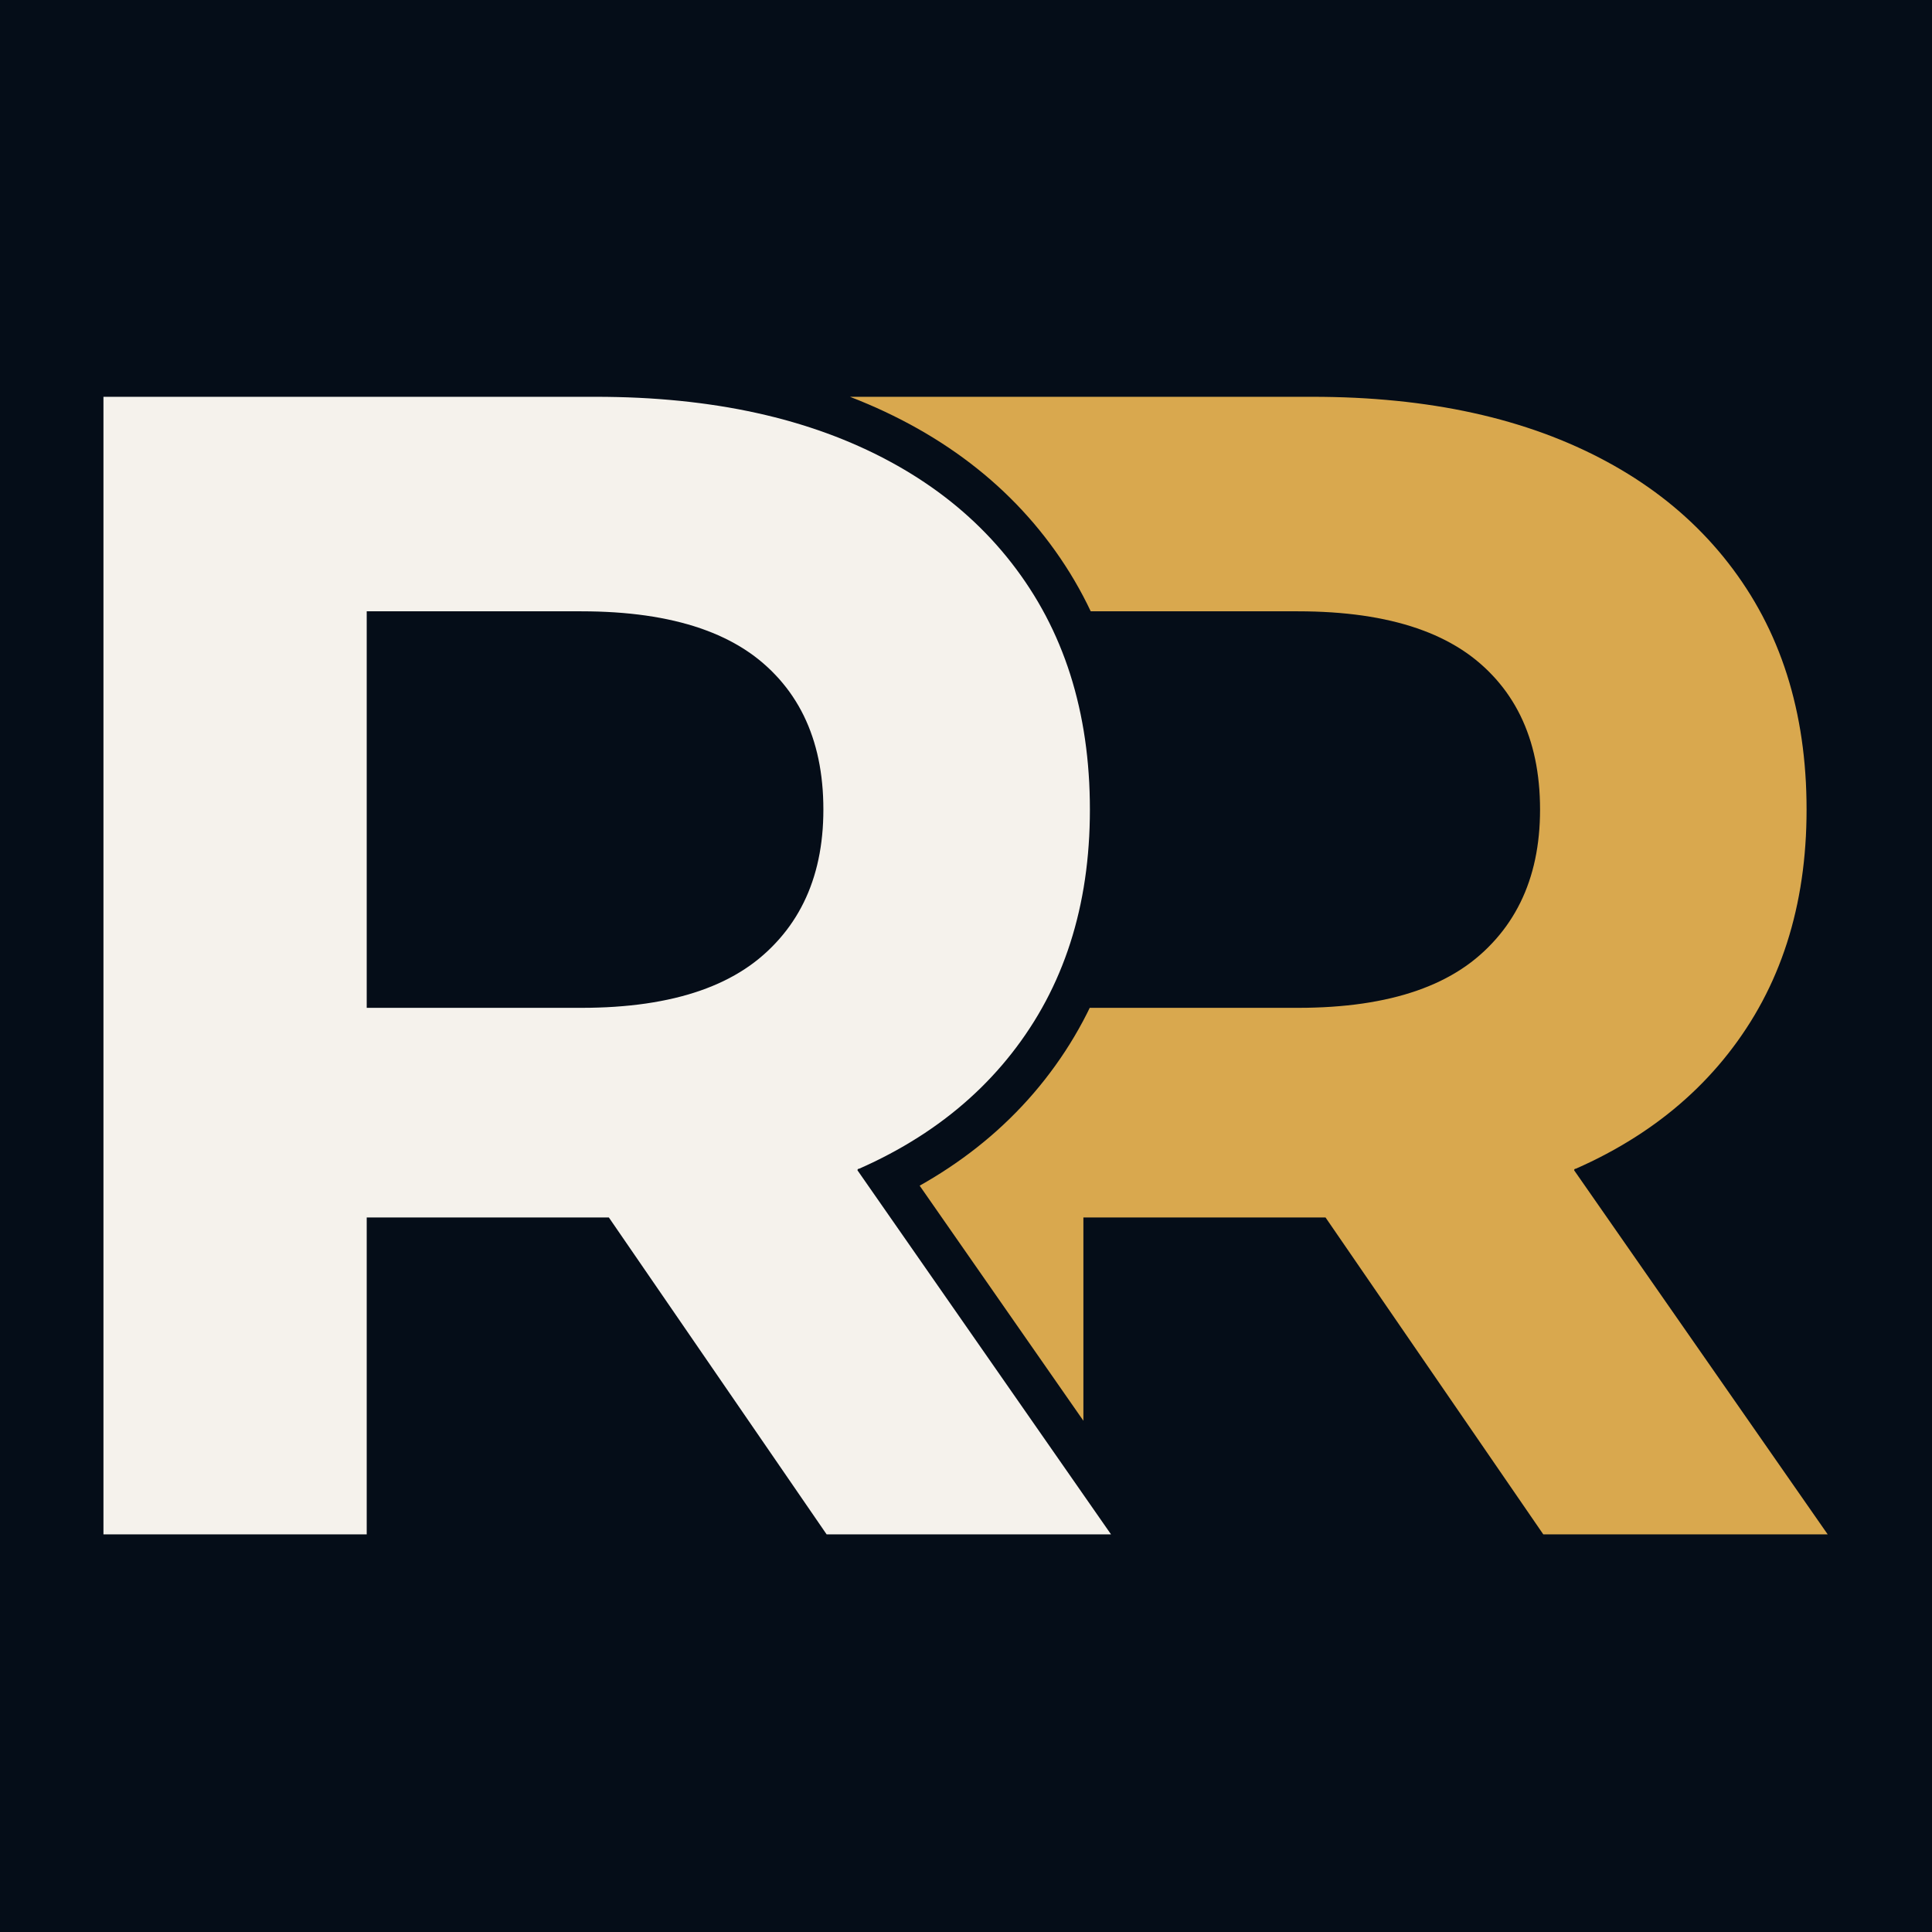
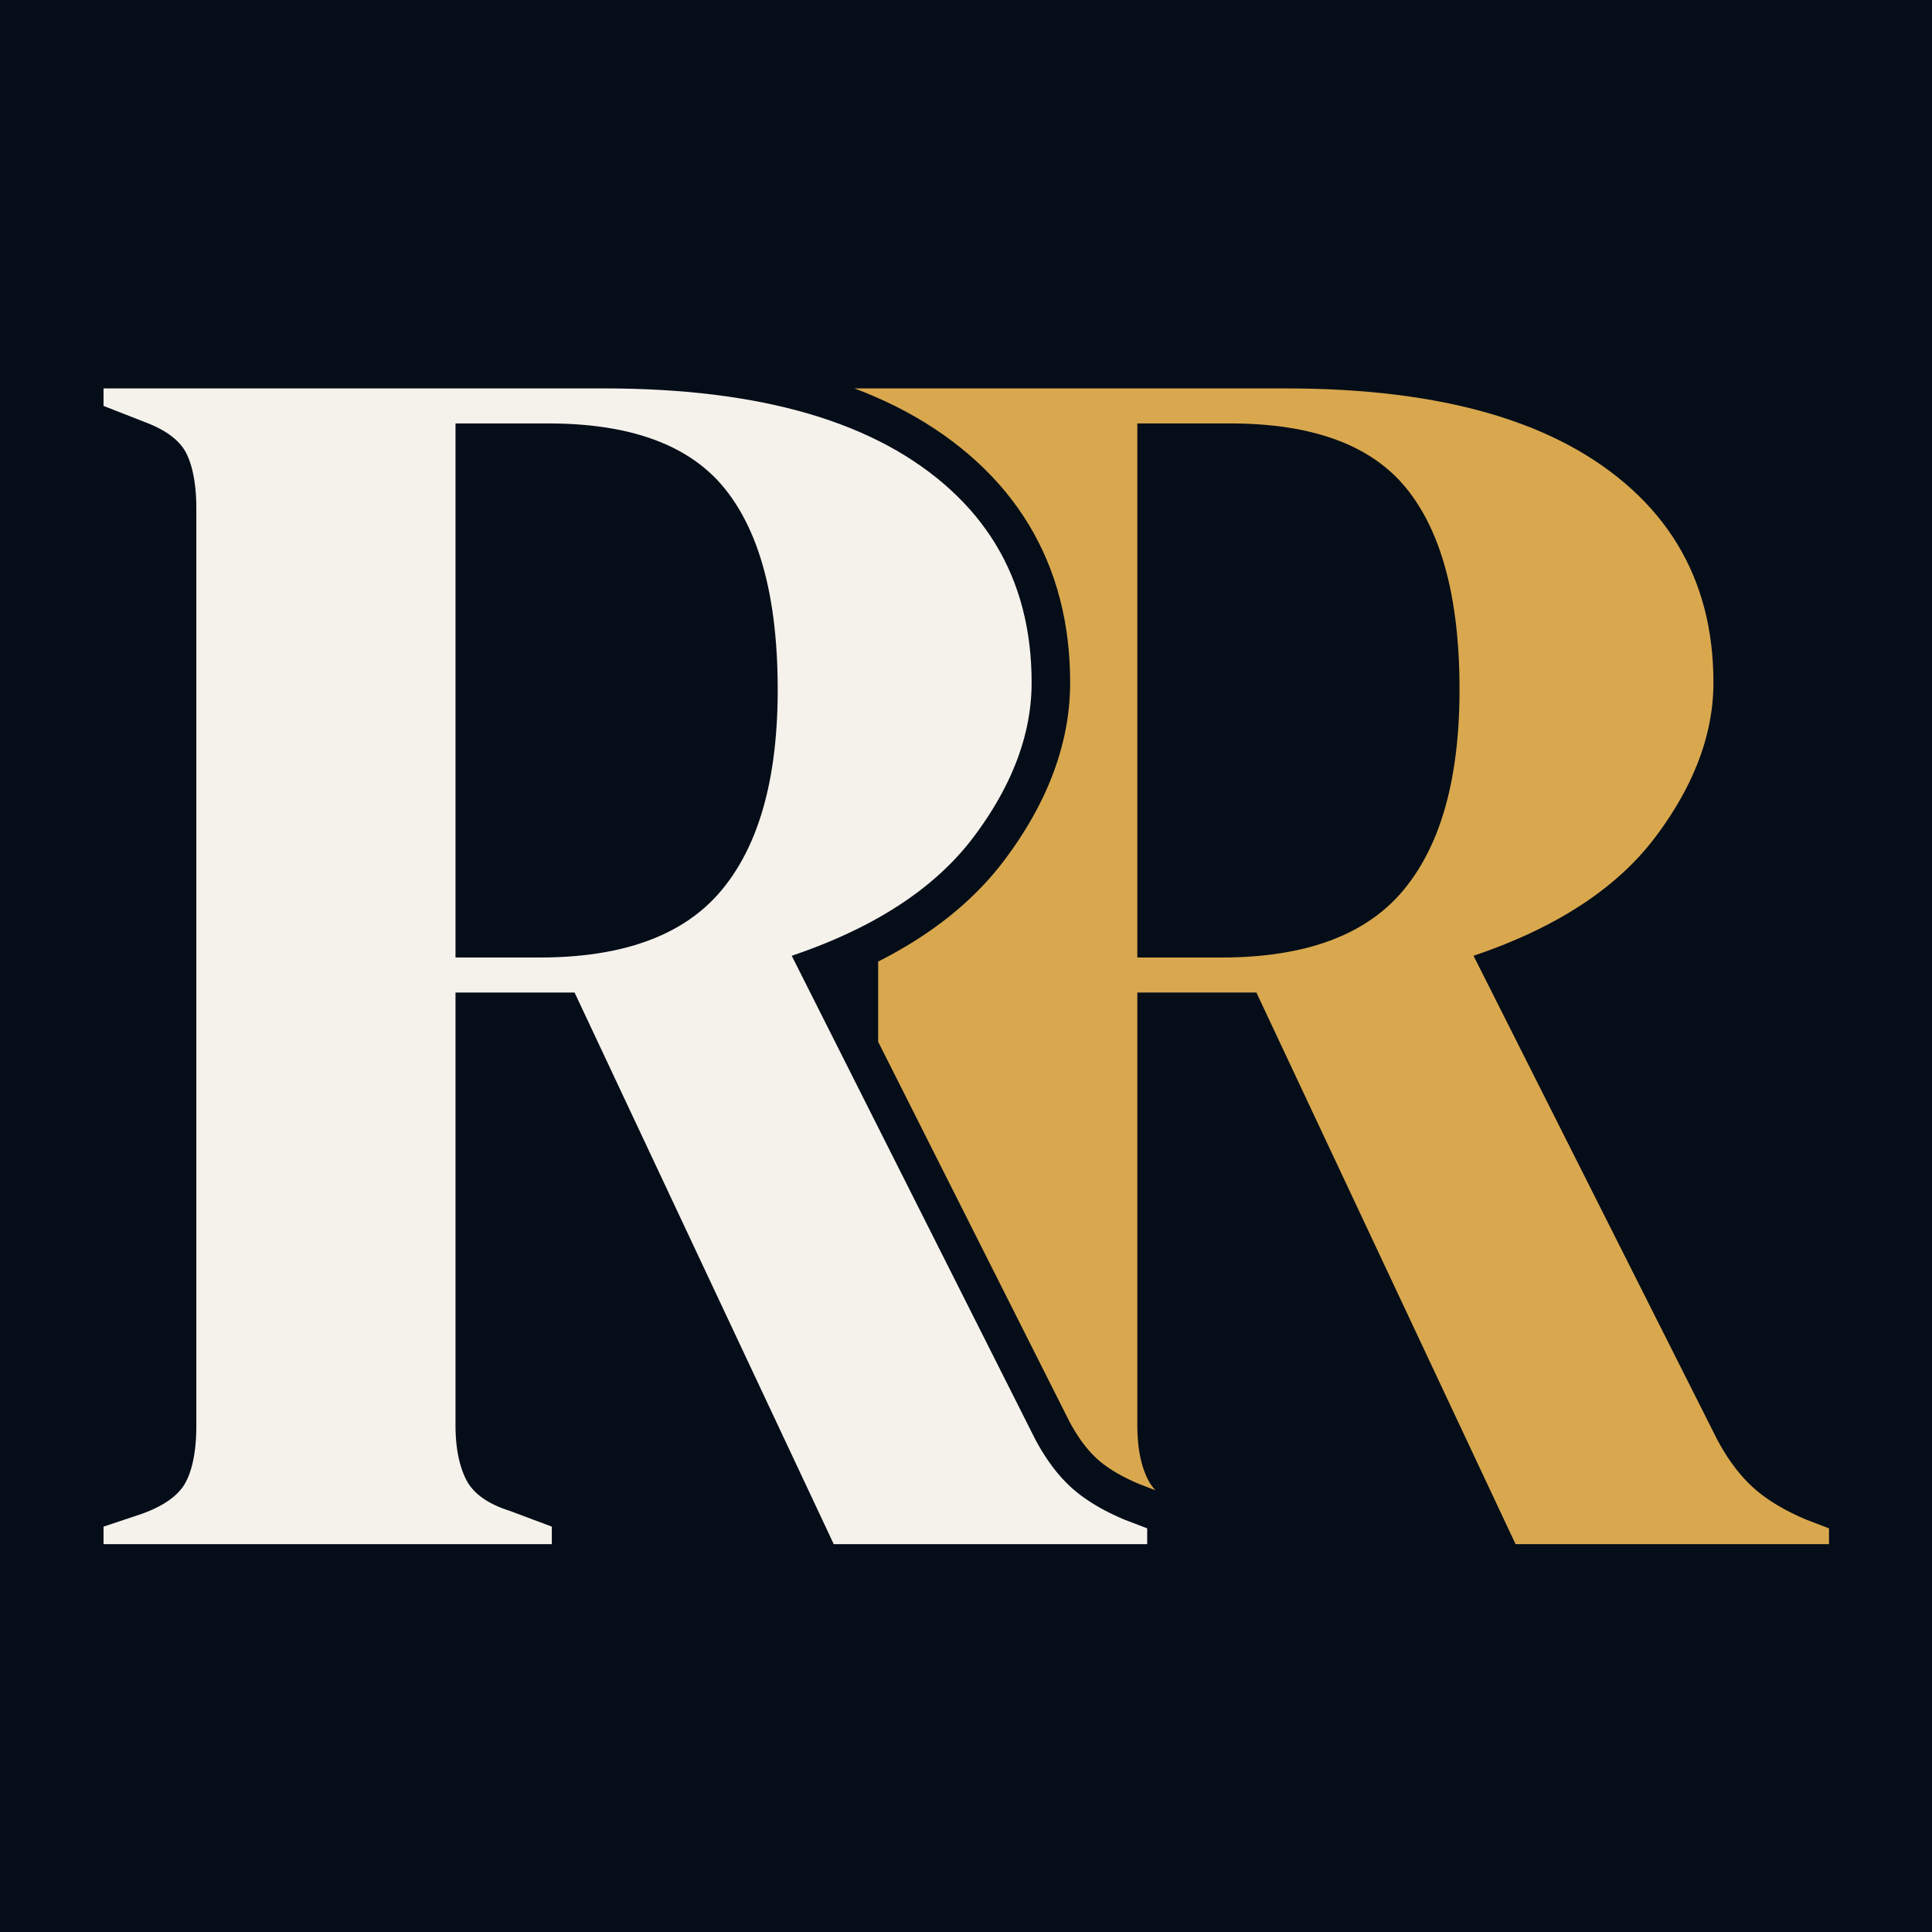
- <svg xmlns="http://www.w3.org/2000/svg" viewBox="0 0 1019 1019" role="img" aria-label="RR">
+ <svg xmlns="http://www.w3.org/2000/svg" viewBox="0 0 1003 1003" role="img" aria-label="RR">
  <rect width="100%" height="100%" fill="#050D18" />
-   <g transform="translate(-16.58,809.28) scale(0.85714)">
-     <path fill="#D9A84E" fill-rule="evenodd" d="M686.0,-195.0L827.0,-195.0L827.29,-195.0L827.57,-195.0L827.86,-195.0L828.14,-195.0L828.43,-195.0L828.71,-195.0L829.0,-195.0L829.29,-195.0L829.57,-195.0L829.86,-195.0L830.14,-195.0L830.43,-195.0L830.71,-195.0L831.0,-195.0L831.29,-195.0L831.57,-195.0L831.86,-195.0L832.14,-195.0L832.43,-195.0L832.71,-195.0L833.0,-195.0L833.29,-195.0L833.57,-195.0L833.86,-195.0L834.14,-195.0L834.43,-195.0L834.71,-195.0L835.0,-195.0L969.0,0.0L1144.0,0.0L988.0,-224.0L988.0,-224.07L988.01,-224.14L988.01,-224.2L988.02,-224.27L988.03,-224.33L988.05,-224.38L988.06,-224.44L988.08,-224.49L988.1,-224.54L988.13,-224.59L988.15,-224.63L988.18,-224.67L988.22,-224.71L988.25,-224.75L988.29,-224.78L988.33,-224.82L988.37,-224.85L988.41,-224.87L988.46,-224.9L988.51,-224.92L988.56,-224.94L988.62,-224.95L988.67,-224.97L988.73,-224.98L988.8,-224.99L988.86,-224.99L988.93,-225.0L989.0,-225.0L993.82,-227.18L998.56,-229.42L1003.22,-231.73L1007.8,-234.11L1012.3,-236.56L1016.72,-239.07L1021.06,-241.66L1025.33,-244.31L1029.51,-247.02L1033.62,-249.81L1037.64,-252.66L1041.59,-255.58L1045.46,-258.57L1049.25,-261.62L1052.96,-264.75L1056.59,-267.94L1060.14,-271.2L1063.62,-274.52L1067.01,-277.92L1070.33,-281.38L1073.56,-284.91L1076.72,-288.5L1079.8,-292.17L1082.8,-295.9L1085.72,-299.7L1088.56,-303.56L1091.32,-307.5L1094.0,-311.5L1096.6,-315.56L1099.1,-319.68L1101.5,-323.85L1103.82,-328.08L1106.03,-332.36L1108.16,-336.7L1110.19,-341.09L1112.12,-345.54L1113.96,-350.04L1115.71,-354.6L1117.36,-359.21L1118.92,-363.88L1120.38,-368.6L1121.75,-373.38L1123.02,-378.21L1124.2,-383.09L1125.29,-388.03L1126.28,-393.03L1127.18,-398.08L1127.98,-403.18L1128.69,-408.34L1129.3,-413.56L1129.82,-418.83L1130.24,-424.15L1130.58,-429.53L1130.81,-434.97L1130.95,-440.46L1131.0,-446.0L1130.95,-451.61L1130.81,-457.17L1130.58,-462.68L1130.24,-468.12L1129.82,-473.51L1129.3,-478.85L1128.69,-484.12L1127.98,-489.35L1127.18,-494.51L1126.28,-499.62L1125.29,-504.68L1124.2,-509.67L1123.02,-514.61L1121.75,-519.5L1120.38,-524.33L1118.92,-529.1L1117.36,-533.82L1115.71,-538.48L1113.96,-543.08L1112.12,-547.63L1110.19,-552.12L1108.16,-556.56L1106.03,-560.94L1103.82,-565.27L1101.5,-569.53L1099.1,-573.74L1096.6,-577.9L1094.0,-582.0L1091.32,-586.04L1088.56,-590.01L1085.72,-593.91L1082.8,-597.74L1079.8,-601.51L1076.72,-605.21L1073.56,-608.84L1070.33,-612.41L1067.01,-615.9L1063.62,-619.33L1060.14,-622.7L1056.59,-625.99L1052.96,-629.22L1049.25,-632.38L1045.46,-635.47L1041.59,-638.49L1037.64,-641.45L1033.62,-644.33L1029.51,-647.15L1025.33,-649.91L1021.06,-652.59L1016.72,-655.21L1012.3,-657.76L1007.8,-660.24L1003.22,-662.66L998.56,-665.01L993.82,-667.29L989.0,-669.5L984.11,-671.64L979.15,-673.7L974.13,-675.69L969.04,-677.59L963.89,-679.42L958.66,-681.17L953.38,-682.84L948.02,-684.44L942.6,-685.96L937.11,-687.4L931.56,-688.76L925.94,-690.04L920.25,-691.25L914.5,-692.38L908.68,-693.43L902.8,-694.4L896.84,-695.29L890.83,-696.11L884.74,-696.85L878.59,-697.51L872.38,-698.09L866.09,-698.6L859.74,-699.03L853.33,-699.38L846.84,-699.65L840.3,-699.84L833.68,-699.96L827.0,-700.0L542.34,-700.0L542.47,-699.95L547.92,-697.8L553.31,-695.55L558.64,-693.23L563.88,-690.82L569.04,-688.33L574.13,-685.77L579.14,-683.13L584.07,-680.41L588.93,-677.61L593.7,-674.73L598.4,-671.77L603.02,-668.73L607.56,-665.61L612.01,-662.42L616.39,-659.14L620.68,-655.78L624.9,-652.35L629.02,-648.84L633.07,-645.24L637.03,-641.57L640.9,-637.82L644.69,-634.0L648.39,-630.09L652.0,-626.11L655.53,-622.06L658.96,-617.92L662.31,-613.72L665.57,-609.44L668.74,-605.08L671.82,-600.66L674.81,-596.15L677.72,-591.56L680.52,-586.9L683.22,-582.18L685.82,-577.39L688.3,-572.55L690.51,-568.0L818.0,-568.0L823.31,-567.96L828.52,-567.84L833.64,-567.63L838.65,-567.35L843.57,-566.98L848.4,-566.53L853.12,-566.0L857.76,-565.39L862.29,-564.69L866.72,-563.92L871.06,-563.06L875.31,-562.12L879.45,-561.1L883.5,-560.0L887.45,-558.82L891.31,-557.55L895.06,-556.2L898.72,-554.78L902.29,-553.27L905.76,-551.67L909.12,-550.0L912.4,-548.24L915.57,-546.41L918.65,-544.49L921.64,-542.49L924.52,-540.41L927.31,-538.24L930.0,-536.0L932.6,-533.68L935.1,-531.3L937.5,-528.84L939.82,-526.33L942.03,-523.74L944.16,-521.09L946.19,-518.38L948.12,-515.59L949.96,-512.74L951.71,-509.83L953.36,-506.84L954.92,-503.8L956.38,-500.68L957.75,-497.5L959.02,-494.25L960.2,-490.94L961.29,-487.56L962.28,-484.11L963.18,-480.6L963.98,-477.02L964.69,-473.38L965.3,-469.66L965.82,-465.89L966.24,-462.04L966.58,-458.13L966.81,-454.15L966.95,-450.11L967.0,-446.0L966.95,-441.96L966.81,-437.98L966.58,-434.07L966.24,-430.21L965.82,-426.42L965.3,-422.7L964.69,-419.03L963.98,-415.43L963.18,-411.89L962.28,-408.41L961.29,-405.0L960.2,-401.64L959.02,-398.35L957.75,-395.12L956.38,-391.96L954.92,-388.86L953.36,-385.82L951.71,-382.84L949.96,-379.92L948.12,-377.07L946.19,-374.28L944.16,-371.55L942.03,-368.89L939.82,-366.29L937.5,-363.75L935.1,-361.27L932.6,-358.85L930.0,-356.5L927.31,-354.22L924.52,-352.02L921.64,-349.91L918.65,-347.88L915.57,-345.93L912.4,-344.06L909.12,-342.28L905.76,-340.58L902.29,-338.96L898.72,-337.43L895.06,-335.98L891.31,-334.61L887.45,-333.33L883.5,-332.12L879.45,-331.01L875.31,-329.97L871.06,-329.02L866.72,-328.15L862.29,-327.36L857.76,-326.65L853.12,-326.03L848.4,-325.49L843.57,-325.04L838.65,-324.66L833.64,-324.37L828.52,-324.17L823.31,-324.04L818.0,-324.0L689.89,-324.0L688.26,-320.67L685.77,-315.86L683.17,-311.12L680.47,-306.44L677.66,-301.81L674.76,-297.26L671.76,-292.79L668.68,-288.4L665.5,-284.08L662.24,-279.83L658.89,-275.66L655.45,-271.56L651.92,-267.54L648.3,-263.6L644.59,-259.73L640.8,-255.94L636.92,-252.23L632.96,-248.59L628.91,-245.03L624.78,-241.56L620.57,-238.16L616.27,-234.84L611.89,-231.6L607.43,-228.44L602.89,-225.36L598.27,-222.36L593.57,-219.44L588.79,-216.6L585.24,-214.58L686.0,-69.91Z" />
-     <path fill="#F5F2EC" fill-rule="evenodd" d="M245.0,0.0L245.0,-195.0L386.0,-195.0L386.29,-195.0L386.57,-195.0L386.86,-195.0L387.14,-195.0L387.43,-195.0L387.71,-195.0L388.0,-195.0L388.29,-195.0L388.57,-195.0L388.86,-195.0L389.14,-195.0L389.43,-195.0L389.71,-195.0L390.0,-195.0L390.29,-195.0L390.57,-195.0L390.86,-195.0L391.14,-195.0L391.43,-195.0L391.71,-195.0L392.0,-195.0L392.29,-195.0L392.57,-195.0L392.86,-195.0L393.14,-195.0L393.43,-195.0L393.71,-195.0L394.0,-195.0L528.0,0.0L703.0,0.0L547.0,-224.0L547.0,-224.07L547.01,-224.14L547.01,-224.2L547.02,-224.27L547.03,-224.33L547.05,-224.38L547.06,-224.44L547.08,-224.49L547.1,-224.54L547.13,-224.59L547.15,-224.63L547.18,-224.67L547.22,-224.71L547.25,-224.75L547.29,-224.78L547.33,-224.82L547.37,-224.85L547.41,-224.87L547.46,-224.9L547.51,-224.92L547.56,-224.94L547.62,-224.95L547.67,-224.97L547.73,-224.98L547.8,-224.99L547.86,-224.99L547.93,-225.0L548.0,-225.0L552.82,-227.18L557.56,-229.42L562.22,-231.73L566.8,-234.11L571.3,-236.56L575.72,-239.07L580.06,-241.66L584.33,-244.31L588.51,-247.02L592.62,-249.81L596.64,-252.66L600.59,-255.58L604.46,-258.57L608.25,-261.62L611.96,-264.75L615.59,-267.94L619.14,-271.2L622.62,-274.52L626.01,-277.92L629.33,-281.38L632.56,-284.91L635.72,-288.5L638.8,-292.17L641.8,-295.9L644.72,-299.7L647.56,-303.56L650.32,-307.5L653.0,-311.5L655.6,-315.56L658.1,-319.68L660.5,-323.85L662.82,-328.08L665.03,-332.36L667.16,-336.7L669.19,-341.09L671.12,-345.54L672.96,-350.04L674.71,-354.6L676.36,-359.21L677.92,-363.88L679.38,-368.6L680.75,-373.38L682.02,-378.21L683.2,-383.09L684.29,-388.03L685.28,-393.03L686.18,-398.08L686.98,-403.18L687.69,-408.34L688.3,-413.56L688.82,-418.83L689.24,-424.15L689.58,-429.53L689.81,-434.97L689.95,-440.46L690.0,-446.0L689.95,-451.61L689.81,-457.17L689.58,-462.68L689.24,-468.12L688.82,-473.51L688.3,-478.85L687.69,-484.12L686.98,-489.35L686.18,-494.51L685.28,-499.62L684.29,-504.68L683.2,-509.67L682.02,-514.61L680.75,-519.5L679.38,-524.33L677.92,-529.1L676.36,-533.82L674.71,-538.48L672.96,-543.08L671.12,-547.63L669.19,-552.12L667.16,-556.56L665.03,-560.94L662.82,-565.27L660.5,-569.53L658.1,-573.74L655.6,-577.9L653.0,-582.0L650.32,-586.04L647.56,-590.01L644.72,-593.91L641.8,-597.74L638.8,-601.51L635.72,-605.21L632.56,-608.84L629.33,-612.41L626.01,-615.9L622.62,-619.33L619.14,-622.7L615.59,-625.99L611.96,-629.22L608.25,-632.38L604.46,-635.47L600.59,-638.49L596.64,-641.45L592.62,-644.33L588.51,-647.15L584.33,-649.91L580.06,-652.59L575.72,-655.21L571.3,-657.76L566.8,-660.24L562.22,-662.66L557.56,-665.01L552.82,-667.29L548.0,-669.5L543.11,-671.64L538.15,-673.7L533.13,-675.69L528.04,-677.59L522.89,-679.42L517.66,-681.17L512.38,-682.84L507.02,-684.44L501.6,-685.96L496.11,-687.4L490.56,-688.76L484.94,-690.04L479.25,-691.25L473.5,-692.38L467.68,-693.43L461.8,-694.4L455.84,-695.29L449.83,-696.11L443.74,-696.85L437.59,-697.51L431.38,-698.09L425.09,-698.6L418.74,-699.03L412.33,-699.38L405.84,-699.65L399.3,-699.84L392.68,-699.96L386.0,-700.0L83.0,-700.0L83.0,0.0ZM245.0,-568.0L377.0,-568.0L382.31,-567.96L387.52,-567.84L392.64,-567.63L397.65,-567.35L402.57,-566.98L407.4,-566.53L412.12,-566.0L416.76,-565.39L421.29,-564.69L425.72,-563.92L430.06,-563.06L434.31,-562.12L438.45,-561.1L442.5,-560.0L446.45,-558.82L450.31,-557.55L454.06,-556.2L457.72,-554.78L461.29,-553.27L464.76,-551.67L468.12,-550.0L471.4,-548.24L474.57,-546.41L477.65,-544.49L480.64,-542.49L483.52,-540.41L486.31,-538.24L489.0,-536.0L491.6,-533.68L494.1,-531.3L496.5,-528.84L498.82,-526.33L501.03,-523.74L503.16,-521.09L505.19,-518.38L507.12,-515.59L508.96,-512.74L510.71,-509.83L512.36,-506.84L513.92,-503.8L515.38,-500.68L516.75,-497.5L518.02,-494.25L519.2,-490.94L520.29,-487.56L521.28,-484.11L522.18,-480.6L522.98,-477.02L523.69,-473.38L524.3,-469.66L524.82,-465.89L525.24,-462.04L525.58,-458.13L525.81,-454.15L525.95,-450.11L526.0,-446.0L525.95,-441.96L525.81,-437.98L525.58,-434.07L525.24,-430.21L524.82,-426.42L524.3,-422.7L523.69,-419.03L522.98,-415.43L522.18,-411.89L521.28,-408.41L520.29,-405.0L519.2,-401.64L518.02,-398.35L516.75,-395.12L515.38,-391.96L513.92,-388.86L512.36,-385.82L510.71,-382.84L508.96,-379.92L507.12,-377.07L505.19,-374.28L503.16,-371.55L501.03,-368.89L498.82,-366.29L496.5,-363.75L494.1,-361.27L491.6,-358.85L489.0,-356.5L486.31,-354.22L483.52,-352.02L480.64,-349.91L477.65,-347.88L474.57,-345.93L471.4,-344.06L468.12,-342.28L464.76,-340.58L461.29,-338.96L457.72,-337.43L454.06,-335.98L450.31,-334.61L446.45,-333.33L442.5,-332.12L438.45,-331.01L434.31,-329.97L430.06,-329.02L425.72,-328.15L421.29,-327.36L416.76,-326.65L412.12,-326.03L407.4,-325.49L402.57,-325.04L397.65,-324.66L392.64,-324.37L387.52,-324.17L382.31,-324.04L377.0,-324.0L245.0,-324.0Z" />
+   <g transform="translate(33.75,801.64) scale(0.90909)">
+     <path fill="#D9A84E" fill-rule="evenodd" d="M622.17,-31.38L621.53,-32.13L620.92,-32.91L620.34,-33.69L619.79,-34.5L619.28,-35.32L618.81,-36.15L618.36,-37.0L617.94,-37.87L617.53,-38.75L617.14,-39.65L616.77,-40.57L616.41,-41.51L616.06,-42.46L615.74,-43.44L615.42,-44.43L615.12,-45.44L614.84,-46.46L614.57,-47.51L614.32,-48.57L614.08,-49.65L613.86,-50.75L613.65,-51.87L613.46,-53.0L613.29,-54.15L613.13,-55.32L612.98,-56.51L612.85,-57.71L612.74,-58.94L612.64,-60.18L612.55,-61.44L612.48,-62.71L612.43,-64.01L612.39,-65.32L612.37,-66.65L612.36,-68.0L612.36,-315.0L680.36,-315.0L828.36,0.0L1007.36,0.0L1007.36,-9.0L994.36,-14.0L993.01,-14.57L991.68,-15.16L990.37,-15.74L989.08,-16.34L987.81,-16.94L986.56,-17.54L985.33,-18.16L984.12,-18.78L982.92,-19.4L981.75,-20.03L980.59,-20.67L979.45,-21.32L978.33,-21.97L977.24,-22.62L976.16,-23.29L975.09,-23.96L974.05,-24.64L973.03,-25.32L972.03,-26.01L971.04,-26.7L970.08,-27.41L969.13,-28.11L968.21,-28.83L967.3,-29.55L966.41,-30.28L965.54,-31.01L964.69,-31.75L963.86,-32.5L963.04,-33.26L962.23,-34.03L961.42,-34.82L960.63,-35.63L959.83,-36.46L959.05,-37.3L958.27,-38.16L957.49,-39.03L956.73,-39.92L955.96,-40.83L955.21,-41.75L954.46,-42.69L953.72,-43.65L952.99,-44.62L952.26,-45.62L951.53,-46.62L950.82,-47.65L950.11,-48.69L949.4,-49.74L948.71,-50.82L948.02,-51.91L947.33,-53.01L946.65,-54.14L945.98,-55.28L945.32,-56.43L944.66,-57.6L944.01,-58.79L943.36,-60.0L804.36,-336.0L809.38,-337.74L814.31,-339.53L819.14,-341.37L823.87,-343.27L828.51,-345.21L833.04,-347.2L837.49,-349.25L841.83,-351.35L846.08,-353.49L850.23,-355.69L854.28,-357.94L858.24,-360.24L862.1,-362.6L865.86,-365.0L869.53,-367.45L873.09,-369.96L876.57,-372.52L879.94,-375.12L883.22,-377.78L886.4,-380.49L889.49,-383.25L892.47,-386.06L895.36,-388.92L898.16,-391.84L900.85,-394.8L903.45,-397.82L905.95,-400.88L908.36,-404.0L910.68,-407.14L912.91,-410.29L915.05,-413.43L917.12,-416.57L919.09,-419.71L920.99,-422.86L922.8,-426.0L924.52,-429.14L926.16,-432.29L927.72,-435.43L929.2,-438.57L930.58,-441.71L931.89,-444.86L933.11,-448.0L934.25,-451.14L935.3,-454.29L936.27,-457.43L937.15,-460.57L937.95,-463.71L938.67,-466.86L939.3,-470.0L939.84,-473.14L940.31,-476.29L940.69,-479.43L940.98,-482.57L941.19,-485.71L941.32,-488.86L941.36,-492.0L941.28,-497.6L941.04,-503.11L940.64,-508.53L940.07,-513.87L939.35,-519.11L938.47,-524.27L937.42,-529.34L936.22,-534.33L934.85,-539.22L933.32,-544.03L931.64,-548.75L929.79,-553.38L927.78,-557.92L925.61,-562.38L923.28,-566.74L920.79,-571.02L918.14,-575.21L915.32,-579.31L912.35,-583.33L909.22,-587.26L905.92,-591.09L902.47,-594.84L898.85,-598.51L895.07,-602.08L891.14,-605.57L887.04,-608.97L882.78,-612.28L878.36,-615.5L873.79,-618.62L869.08,-621.63L864.23,-624.52L859.24,-627.31L854.11,-629.97L848.83,-632.53L843.42,-634.97L837.87,-637.3L832.18,-639.51L826.34,-641.61L820.37,-643.6L814.26,-645.47L808.0,-647.23L801.61,-648.88L795.08,-650.41L788.4,-651.83L781.59,-653.13L774.63,-654.32L767.53,-655.4L760.3,-656.37L752.92,-657.22L745.41,-657.96L737.75,-658.58L729.95,-659.09L722.01,-659.49L713.94,-659.77L705.72,-659.94L697.36,-660.0L450.83,-660.0L456.75,-657.7L462.84,-655.14L468.79,-652.46L474.62,-649.64L480.31,-646.68L485.86,-643.58L491.28,-640.35L496.56,-636.98L501.69,-633.48L506.65,-629.85L511.45,-626.12L516.09,-622.28L520.57,-618.31L524.88,-614.23L529.03,-610.03L533.0,-605.72L536.81,-601.29L540.43,-596.74L543.88,-592.08L547.15,-587.32L550.24,-582.44L553.14,-577.46L555.85,-572.37L558.38,-567.19L560.71,-561.91L562.86,-556.53L564.81,-551.06L566.58,-545.51L568.15,-539.87L569.53,-534.15L570.73,-528.35L571.74,-522.47L572.56,-516.52L573.19,-510.5L573.64,-504.4L573.91,-498.24L574.0,-492.01L573.95,-488.27L573.8,-484.54L573.55,-480.81L573.2,-477.09L572.75,-473.37L572.21,-469.65L571.56,-465.95L570.82,-462.25L569.98,-458.56L569.04,-454.88L568.01,-451.21L566.89,-447.55L565.66,-443.91L564.35,-440.28L562.95,-436.66L561.45,-433.05L559.86,-429.45L558.18,-425.87L556.41,-422.31L554.56,-418.75L552.61,-415.21L550.58,-411.69L548.47,-408.18L546.26,-404.68L543.97,-401.19L541.6,-397.71L539.14,-394.25L536.57,-390.75L533.83,-387.2L530.95,-383.68L527.96,-380.21L524.88,-376.82L521.69,-373.49L518.39,-370.23L515.0,-367.04L511.51,-363.92L507.92,-360.86L504.24,-357.87L500.45,-354.95L496.58,-352.1L492.61,-349.31L488.54,-346.59L484.38,-343.93L480.13,-341.34L475.79,-338.82L471.36,-336.35L466.83,-333.96L464.36,-332.71L464.36,-286.9L573.52,-70.14L573.99,-69.28L574.53,-68.28L575.08,-67.3L575.63,-66.35L576.19,-65.41L576.75,-64.48L577.3,-63.58L577.86,-62.7L578.43,-61.83L578.99,-60.98L579.56,-60.15L580.12,-59.34L580.69,-58.55L581.26,-57.77L581.83,-57.02L582.41,-56.28L582.98,-55.56L583.56,-54.85L584.13,-54.17L584.71,-53.5L585.28,-52.85L585.86,-52.21L586.44,-51.59L587.02,-50.99L587.6,-50.41L588.18,-49.84L588.75,-49.28L589.33,-48.75L589.91,-48.23L590.5,-47.71L591.12,-47.19L591.75,-46.67L592.41,-46.15L593.09,-45.63L593.79,-45.1L594.51,-44.58L595.25,-44.06L596.01,-43.53L596.8,-43.01L597.6,-42.48L598.43,-41.96L599.29,-41.44L600.16,-40.91L601.05,-40.39L601.97,-39.87L602.91,-39.35L603.87,-38.83L604.86,-38.32L605.87,-37.8L606.89,-37.29L607.95,-36.78L609.02,-36.28L610.12,-35.77L611.23,-35.27L612.37,-34.77L613.27,-34.39L622.75,-30.75ZM665.36,-640.0L670.38,-639.95L675.29,-639.81L680.1,-639.57L684.81,-639.23L689.41,-638.8L693.91,-638.28L698.3,-637.66L702.58,-636.94L706.77,-636.13L710.84,-635.22L714.82,-634.21L718.69,-633.11L722.45,-631.92L726.11,-630.62L729.66,-629.24L733.12,-627.76L736.46,-626.18L739.7,-624.5L742.84,-622.73L745.87,-620.87L748.8,-618.91L751.62,-616.85L754.34,-614.7L756.95,-612.45L759.46,-610.11L761.87,-607.67L764.16,-605.13L766.36,-602.5L768.46,-599.77L770.49,-596.94L772.44,-594.01L774.32,-590.98L776.12,-587.85L777.84,-584.61L779.49,-581.28L781.05,-577.85L782.55,-574.31L783.96,-570.68L785.3,-566.94L786.56,-563.1L787.75,-559.16L788.86,-555.12L789.89,-550.99L790.85,-546.74L791.73,-542.4L792.53,-537.96L793.26,-533.42L793.91,-528.78L794.49,-524.03L794.98,-519.19L795.4,-514.24L795.75,-509.19L796.02,-504.05L796.21,-498.8L796.32,-493.45L796.36,-488.0L796.32,-482.62L796.2,-477.33L795.99,-472.14L795.71,-467.05L795.34,-462.05L794.89,-457.15L794.36,-452.34L793.75,-447.63L793.05,-443.02L792.28,-438.5L791.42,-434.07L790.48,-429.74L789.46,-425.51L788.36,-421.38L787.18,-417.33L785.91,-413.39L784.56,-409.54L783.14,-405.78L781.63,-402.12L780.03,-398.56L778.36,-395.09L776.6,-391.72L774.77,-388.45L772.85,-385.27L770.85,-382.18L768.77,-379.19L766.6,-376.3L764.36,-373.5L762.02,-370.8L759.58,-368.2L757.04,-365.69L754.4,-363.29L751.66,-360.98L748.81,-358.77L745.86,-356.66L742.81,-354.64L739.66,-352.73L736.4,-350.91L733.04,-349.19L729.58,-347.57L726.02,-346.05L722.36,-344.62L718.59,-343.3L714.73,-342.07L710.76,-340.94L706.69,-339.91L702.51,-338.98L698.24,-338.14L693.86,-337.41L689.38,-336.77L684.8,-336.23L680.12,-335.79L675.33,-335.44L670.44,-335.2L665.45,-335.05L660.36,-335.0L612.36,-335.0L612.36,-640.0Z" />
+     <path fill="#F5F2EC" fill-rule="evenodd" d="M278.0,0.0L278.0,-10.0L254.0,-19.0L252.66,-19.44L251.35,-19.89L250.08,-20.35L248.84,-20.84L247.63,-21.33L246.45,-21.85L245.31,-22.38L244.2,-22.92L243.13,-23.48L242.09,-24.05L241.08,-24.64L240.1,-25.24L239.16,-25.86L238.25,-26.5L237.37,-27.15L236.53,-27.82L235.72,-28.5L234.94,-29.19L234.2,-29.91L233.49,-30.63L232.81,-31.38L232.17,-32.13L231.56,-32.91L230.98,-33.69L230.43,-34.5L229.92,-35.32L229.45,-36.15L229.0,-37.0L228.58,-37.87L228.17,-38.75L227.78,-39.65L227.41,-40.57L227.05,-41.51L226.7,-42.46L226.38,-43.44L226.06,-44.43L225.76,-45.44L225.48,-46.46L225.21,-47.51L224.96,-48.57L224.72,-49.65L224.5,-50.75L224.29,-51.87L224.1,-53.0L223.93,-54.15L223.77,-55.32L223.62,-56.51L223.49,-57.71L223.38,-58.94L223.28,-60.18L223.19,-61.44L223.12,-62.71L223.07,-64.01L223.03,-65.32L223.01,-66.65L223.0,-68.0L223.0,-315.0L291.0,-315.0L439.0,0.0L618.0,0.0L618.0,-9.0L605.0,-14.0L603.65,-14.57L602.32,-15.16L601.01,-15.74L599.72,-16.34L598.45,-16.94L597.2,-17.54L595.97,-18.16L594.76,-18.78L593.56,-19.4L592.39,-20.03L591.23,-20.67L590.09,-21.32L588.97,-21.97L587.88,-22.62L586.8,-23.29L585.73,-23.96L584.69,-24.64L583.67,-25.32L582.67,-26.01L581.68,-26.7L580.72,-27.41L579.77,-28.11L578.85,-28.83L577.94,-29.55L577.05,-30.28L576.18,-31.01L575.33,-31.75L574.5,-32.5L573.68,-33.26L572.87,-34.03L572.06,-34.82L571.27,-35.63L570.47,-36.46L569.69,-37.3L568.91,-38.16L568.13,-39.03L567.37,-39.92L566.6,-40.83L565.85,-41.75L565.1,-42.69L564.36,-43.65L563.62,-44.62L562.9,-45.62L562.17,-46.62L561.46,-47.65L560.75,-48.69L560.04,-49.74L559.35,-50.82L558.66,-51.91L557.97,-53.01L557.29,-54.14L556.62,-55.28L555.96,-56.43L555.3,-57.6L554.65,-58.79L554.0,-60.0L415.0,-336.0L420.02,-337.74L424.95,-339.53L429.78,-341.37L434.51,-343.27L439.15,-345.21L443.68,-347.2L448.12,-349.25L452.47,-351.35L456.72,-353.49L460.87,-355.69L464.92,-357.94L468.88,-360.24L472.74,-362.6L476.5,-365.0L480.17,-367.45L483.73,-369.96L487.21,-372.52L490.58,-375.12L493.86,-377.78L497.04,-380.49L500.12,-383.25L503.11,-386.06L506.0,-388.92L508.8,-391.84L511.49,-394.8L514.09,-397.82L516.59,-400.88L519.0,-404.0L521.32,-407.14L523.55,-410.29L525.69,-413.43L527.76,-416.57L529.73,-419.71L531.63,-422.86L533.44,-426.0L535.16,-429.14L536.8,-432.29L538.36,-435.43L539.84,-438.57L541.22,-441.71L542.53,-444.86L543.75,-448.0L544.89,-451.14L545.94,-454.29L546.91,-457.43L547.79,-460.57L548.59,-463.71L549.31,-466.86L549.94,-470.0L550.48,-473.14L550.95,-476.29L551.33,-479.43L551.62,-482.57L551.83,-485.71L551.96,-488.86L552.0,-492.0L551.92,-497.6L551.68,-503.11L551.28,-508.53L550.71,-513.87L549.99,-519.11L549.11,-524.27L548.06,-529.34L546.86,-534.33L545.49,-539.22L543.96,-544.03L542.28,-548.75L540.43,-553.38L538.42,-557.92L536.25,-562.38L533.92,-566.74L531.43,-571.02L528.78,-575.21L525.96,-579.31L522.99,-583.33L519.86,-587.26L516.56,-591.09L513.11,-594.84L509.49,-598.51L505.71,-602.08L501.78,-605.57L497.68,-608.97L493.42,-612.28L489.0,-615.5L484.43,-618.62L479.72,-621.63L474.87,-624.52L469.88,-627.31L464.75,-629.97L459.47,-632.53L454.06,-634.97L448.51,-637.3L442.82,-639.51L436.98,-641.61L431.01,-643.6L424.9,-645.47L418.64,-647.23L412.25,-648.88L405.72,-650.41L399.04,-651.83L392.23,-653.13L385.27,-654.32L378.17,-655.4L370.94,-656.37L363.56,-657.22L356.05,-657.96L348.39,-658.58L340.59,-659.09L332.65,-659.49L324.58,-659.77L316.36,-659.94L308.0,-660.0L22.0,-660.0L22.0,-650.0L45.0,-641.0L46.34,-640.49L47.65,-639.98L48.92,-639.45L50.15,-638.91L51.36,-638.36L52.52,-637.79L53.66,-637.22L54.76,-636.63L55.82,-636.04L56.85,-635.43L57.85,-634.81L58.81,-634.17L59.73,-633.53L60.62,-632.88L61.48,-632.21L62.31,-631.53L63.1,-630.84L63.85,-630.14L64.57,-629.43L65.26,-628.7L65.91,-627.97L66.52,-627.22L67.11,-626.46L67.65,-625.69L68.17,-624.91L68.65,-624.12L69.09,-623.32L69.5,-622.5L69.89,-621.67L70.26,-620.81L70.62,-619.94L70.96,-619.04L71.29,-618.12L71.6,-617.18L71.91,-616.22L72.19,-615.23L72.47,-614.23L72.73,-613.2L72.97,-612.15L73.2,-611.08L73.42,-609.99L73.62,-608.88L73.81,-607.74L73.99,-606.58L74.15,-605.4L74.3,-604.2L74.43,-602.98L74.55,-601.73L74.66,-600.47L74.75,-599.18L74.82,-597.87L74.89,-596.54L74.94,-595.19L74.97,-593.81L74.99,-592.42L75.0,-591.0L75.0,-68.0L74.99,-66.51L74.97,-65.05L74.93,-63.61L74.88,-62.19L74.81,-60.8L74.72,-59.44L74.62,-58.09L74.51,-56.78L74.38,-55.48L74.23,-54.21L74.07,-52.97L73.9,-51.74L73.71,-50.55L73.5,-49.38L73.28,-48.23L73.04,-47.1L72.79,-46.0L72.52,-44.93L72.24,-43.87L71.94,-42.85L71.62,-41.84L71.3,-40.86L70.95,-39.91L70.59,-38.98L70.22,-38.07L69.83,-37.19L69.42,-36.33L69.0,-35.5L68.55,-34.68L68.07,-33.88L67.55,-33.09L67.0,-32.31L66.41,-31.54L65.79,-30.78L65.12,-30.03L64.43,-29.3L63.7,-28.57L62.93,-27.86L62.12,-27.16L61.29,-26.47L60.41,-25.79L59.5,-25.12L58.55,-24.47L57.57,-23.83L56.55,-23.19L55.5,-22.57L54.41,-21.96L53.29,-21.37L52.12,-20.78L50.93,-20.21L49.7,-19.64L48.43,-19.09L47.12,-18.55L45.79,-18.02L44.41,-17.51L43.0,-17.0L22.0,-10.0L22.0,0.0ZM223.0,-640.0L276.0,-640.0L281.02,-639.95L285.93,-639.81L290.74,-639.57L295.45,-639.23L300.05,-638.8L304.55,-638.28L308.94,-637.66L313.22,-636.94L317.41,-636.13L321.48,-635.22L325.46,-634.21L329.33,-633.11L333.09,-631.92L336.75,-630.62L340.3,-629.24L343.76,-627.76L347.1,-626.18L350.34,-624.5L353.48,-622.73L356.51,-620.87L359.44,-618.91L362.26,-616.85L364.98,-614.7L367.59,-612.45L370.1,-610.11L372.51,-607.67L374.8,-605.13L377.0,-602.5L379.1,-599.77L381.13,-596.94L383.08,-594.01L384.96,-590.98L386.76,-587.85L388.48,-584.61L390.12,-581.28L391.69,-577.85L393.19,-574.31L394.6,-570.68L395.94,-566.94L397.2,-563.1L398.39,-559.16L399.5,-555.12L400.53,-550.99L401.49,-546.74L402.37,-542.4L403.17,-537.96L403.9,-533.42L404.55,-528.78L405.12,-524.03L405.62,-519.19L406.04,-514.24L406.39,-509.19L406.66,-504.05L406.85,-498.8L406.96,-493.45L407.0,-488.0L406.96,-482.62L406.84,-477.33L406.63,-472.14L406.35,-467.05L405.98,-462.05L405.53,-457.15L405.0,-452.34L404.39,-447.63L403.69,-443.02L402.92,-438.5L402.06,-434.07L401.12,-429.74L400.1,-425.51L399.0,-421.38L397.82,-417.33L396.55,-413.39L395.2,-409.54L393.78,-405.78L392.27,-402.12L390.67,-398.56L389.0,-395.09L387.24,-391.72L385.41,-388.45L383.49,-385.27L381.49,-382.18L379.41,-379.19L377.24,-376.3L375.0,-373.5L372.66,-370.8L370.22,-368.2L367.68,-365.69L365.04,-363.29L362.3,-360.98L359.45,-358.77L356.5,-356.66L353.45,-354.64L350.3,-352.73L347.04,-350.91L343.68,-349.19L340.22,-347.57L336.66,-346.05L333.0,-344.62L329.23,-343.3L325.37,-342.07L321.4,-340.94L317.33,-339.91L313.15,-338.98L308.88,-338.14L304.5,-337.41L300.02,-336.77L295.44,-336.23L290.76,-335.79L285.97,-335.44L281.08,-335.2L276.09,-335.05L271.0,-335.0L223.0,-335.0Z" />
  </g>
</svg>
